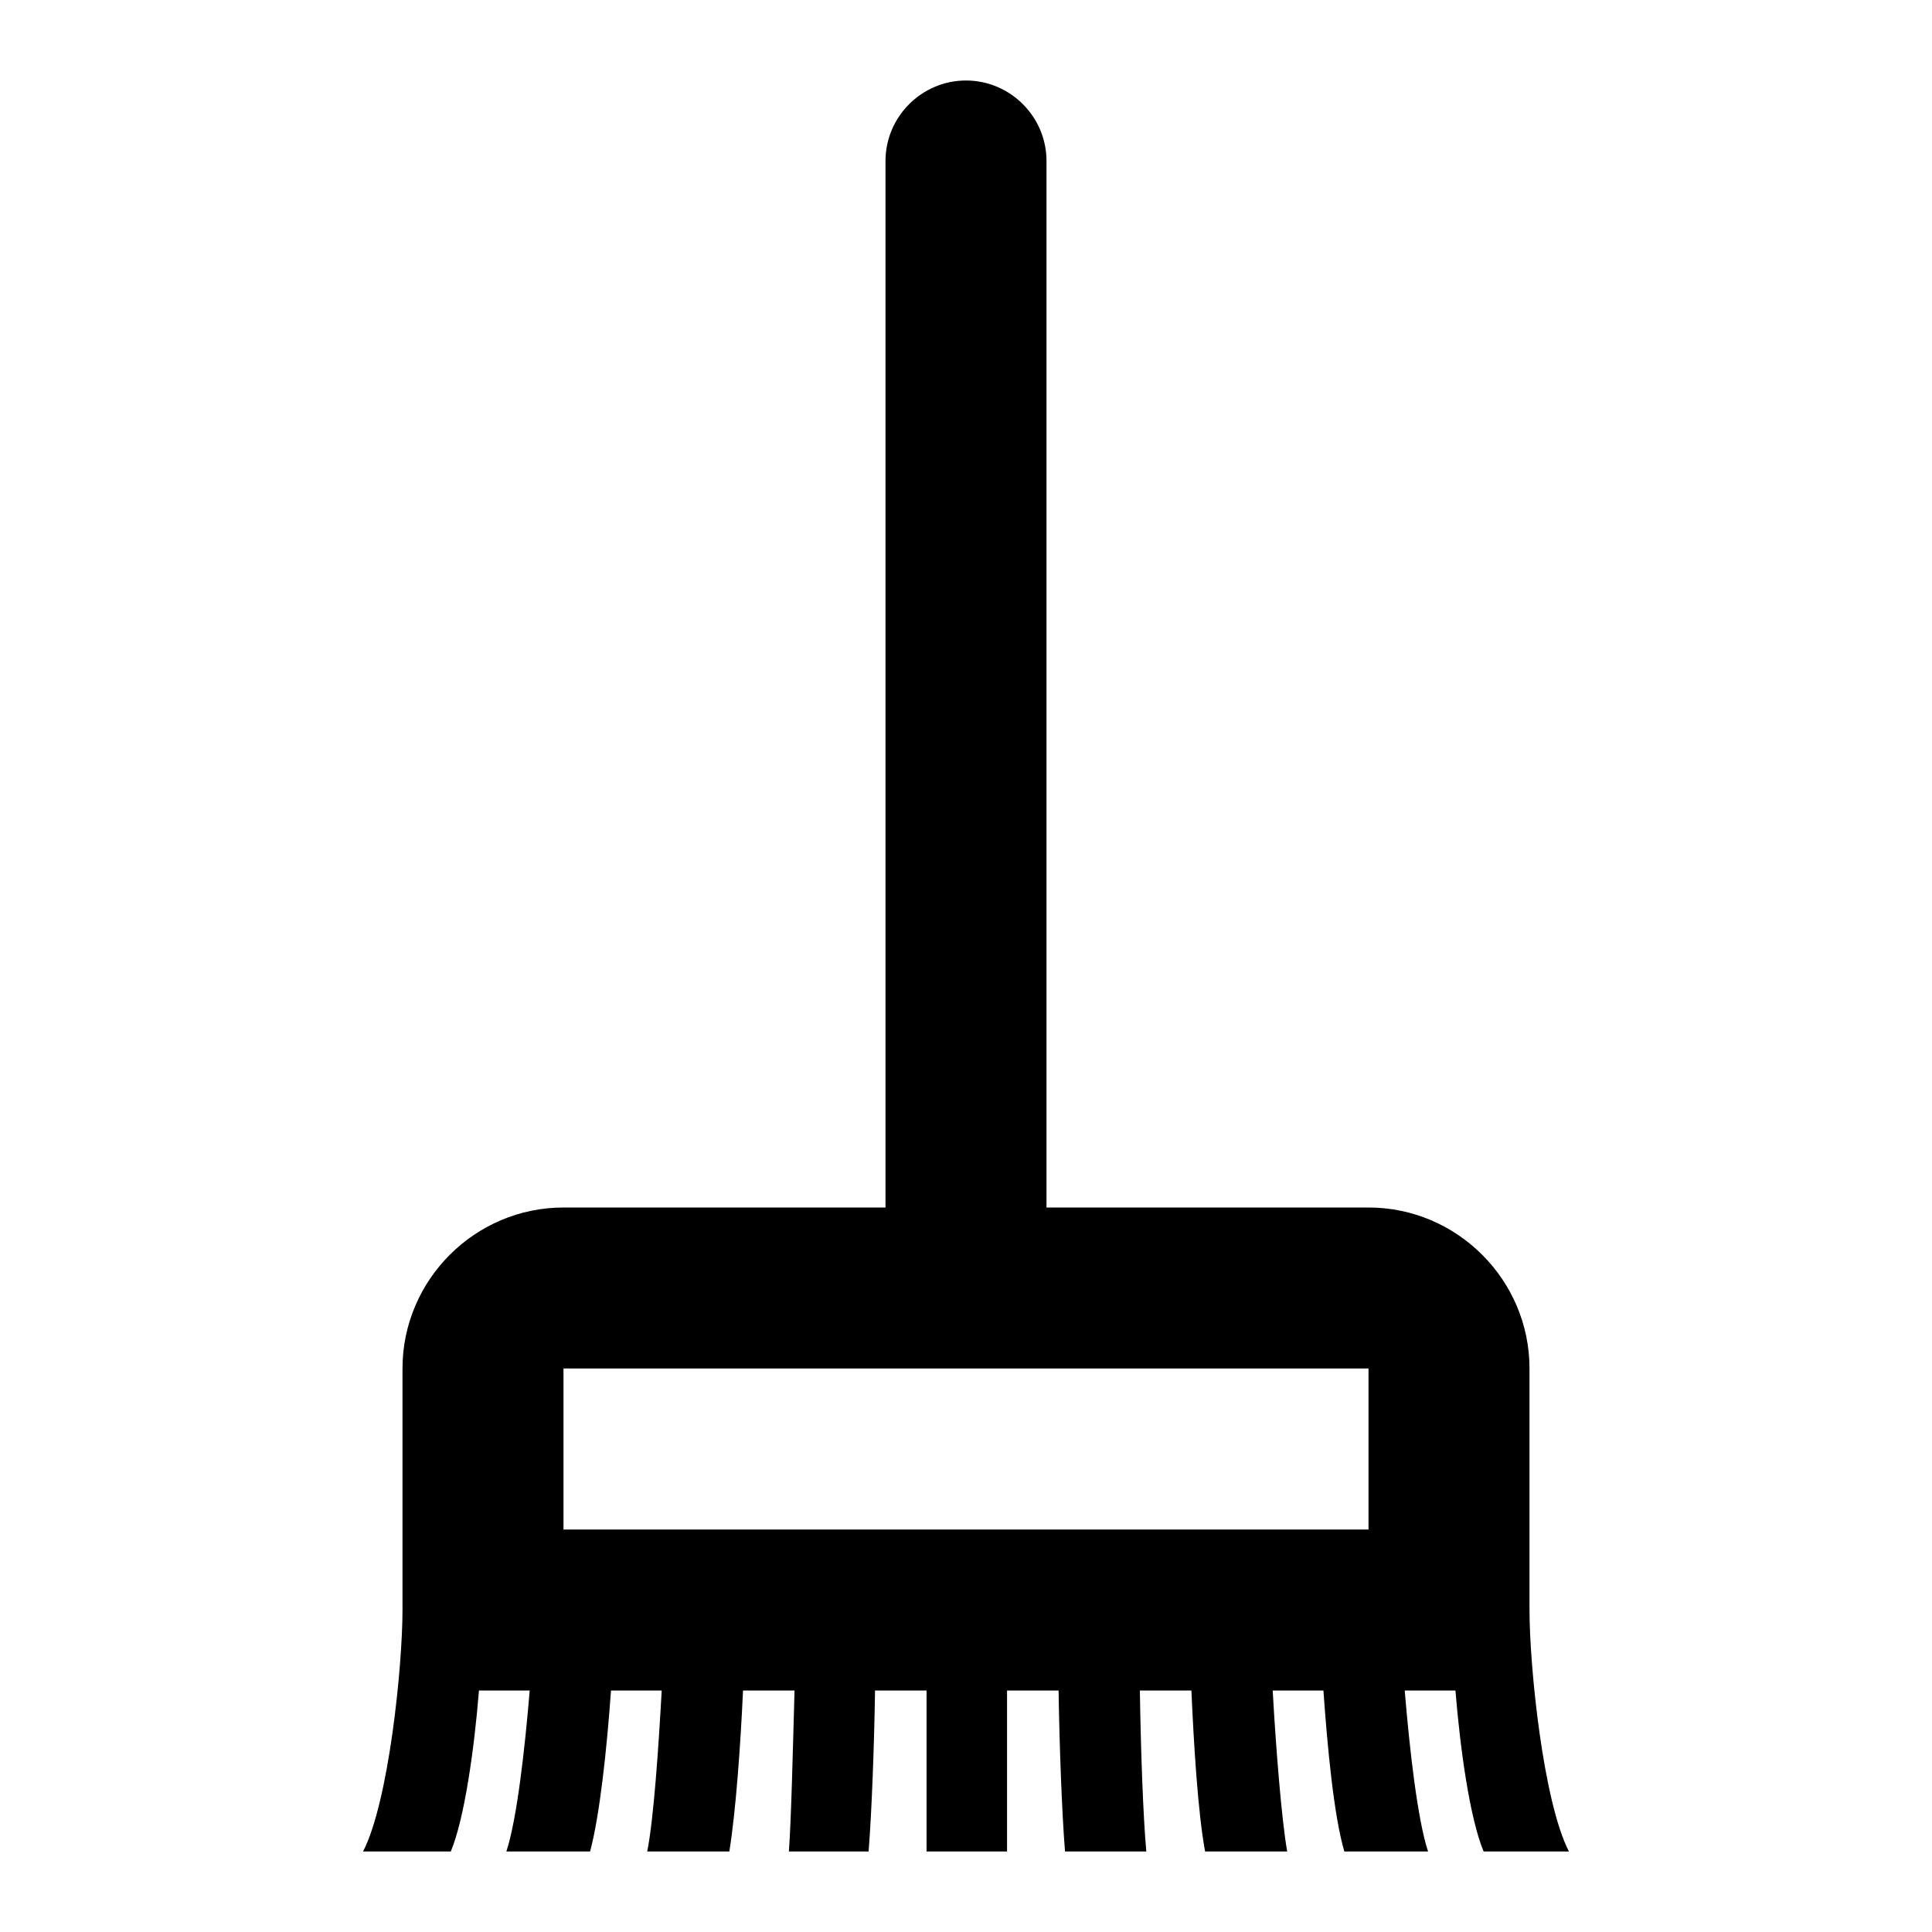
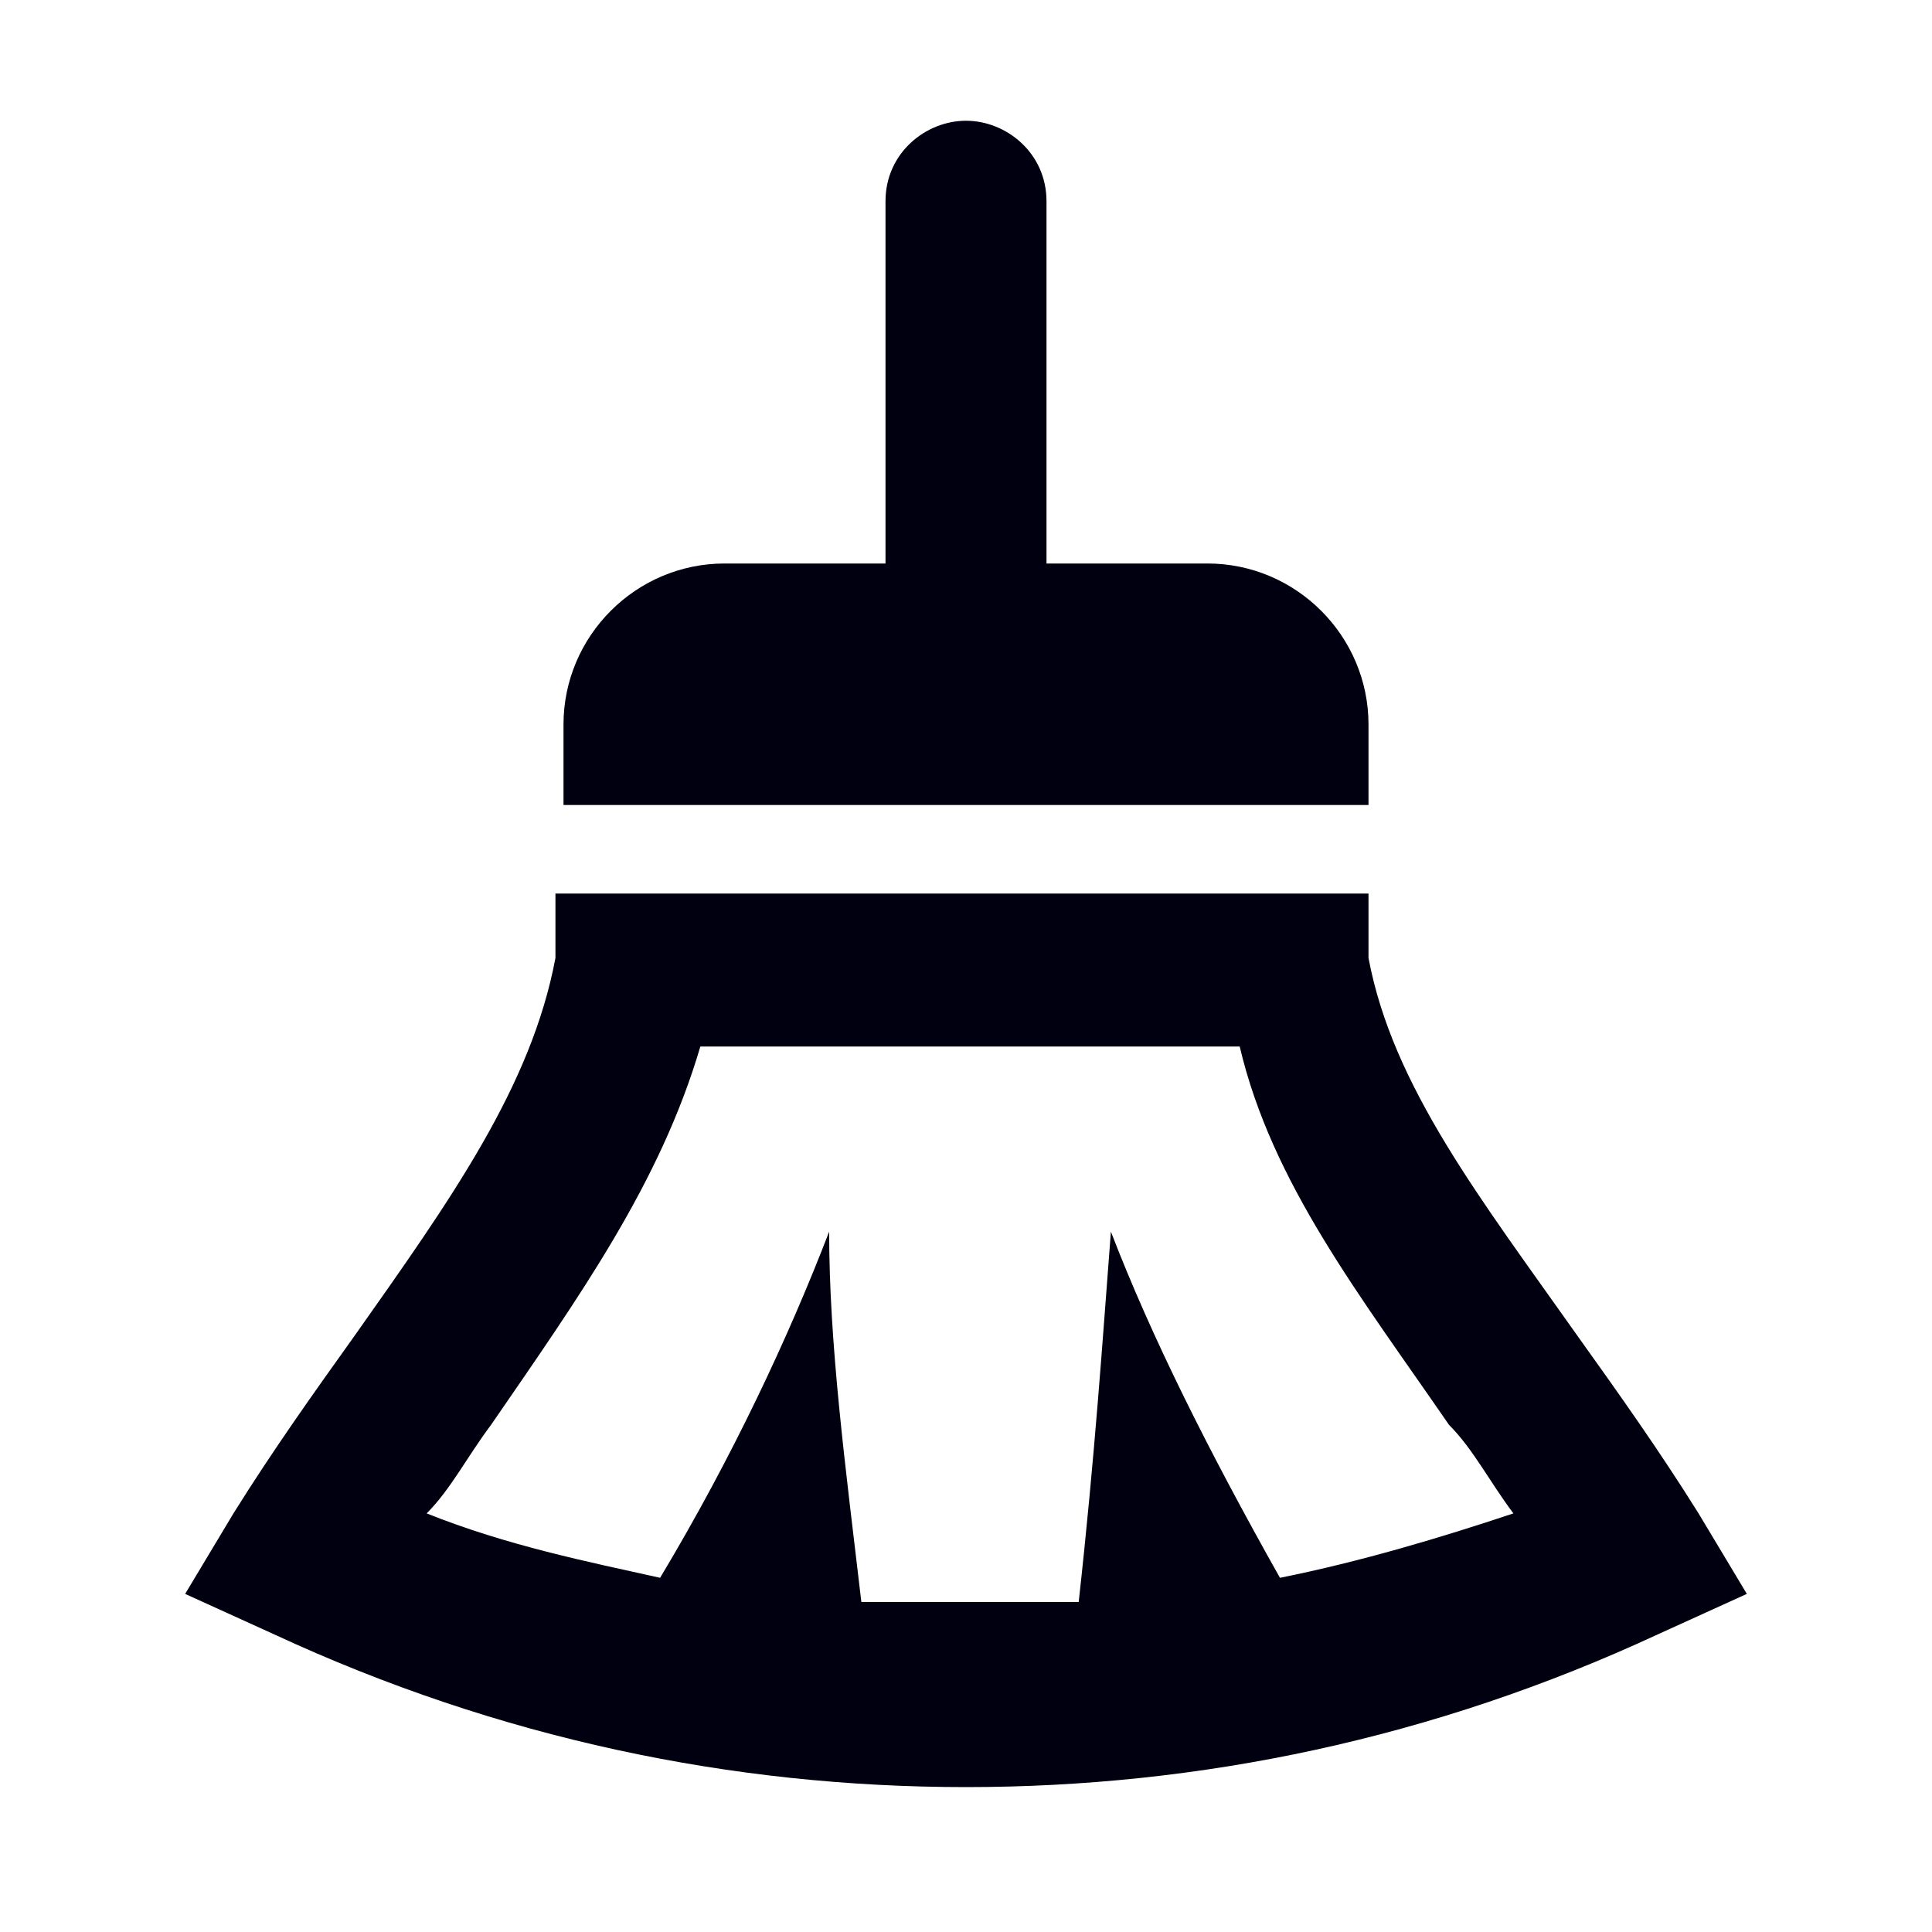
<svg xmlns="http://www.w3.org/2000/svg" viewBox="0 0 24 24">
-   <path d="M18.4,23h1.09c-.32-.62-.49-2.3-.49-3v-3c0-1.1-.9-2-2-2h-4V2c0-.55-.45-1-1-1s-1,.45-1,1V15H7c-1.1,0-2,.9-2,2v3c0,.7-.17,2.38-.49,3h1.09c.17-.41,.29-1.26,.35-2h.63c-.06,.73-.16,1.61-.29,2h1.04c.12-.44,.21-1.29,.26-2h.63c-.04,.72-.1,1.6-.18,2h1.02c.08-.49,.14-1.33,.17-2h.64c-.02,.7-.04,1.58-.07,2h.99c.04-.5,.07-1.34,.08-2h.64v2h1v-2h.64c.01,.66,.04,1.5,.08,2h1.01c-.04-.43-.07-1.3-.08-2h.64c.03,.67,.08,1.51,.17,2h1.02c-.07-.4-.14-1.28-.18-2h.63c.05,.71,.13,1.56,.26,2h1.04c-.13-.39-.23-1.27-.29-2h.63c.06,.74,.18,1.59,.35,2Zm-11.4-6h10v2H7v-2Z" />
+   <path d="M17,9v1H7v-1c0-1.1,.9-2,2-2h2V2.5c0-.6,.5-1,1-1s1,.4,1,1V7h2c1.1,0,2,.9,2,2Zm4.7,10.8l-1.1,.5c-2.8,1.3-5.7,1.9-8.6,1.9s-5.8-.6-8.6-1.9l-1.1-.5,.6-1c.5-.8,1-1.5,1.5-2.2,1.2-1.7,2.2-3.1,2.5-4.7v-.8h10.1v.8c.3,1.6,1.4,3,2.6,4.7,.5,.7,1,1.4,1.5,2.2l.6,1Zm-13-6.8c-.5,1.7-1.5,3.1-2.6,4.7-.3,.4-.5,.8-.8,1.1,1,.4,2,.6,2.9,.8,.9-1.5,1.6-3,2.1-4.3,0,1.4,.2,2.9,.4,4.6,.9,0,1.8,0,2.7,0,.2-1.8,.3-3.3,.4-4.6,.5,1.3,1.2,2.7,2.1,4.3,1-.2,2-.5,2.9-.8-.3-.4-.5-.8-.8-1.1-1.1-1.6-2.2-3-2.6-4.7h-6.6Z" fill="#001" />
+   <path fill="none" stroke="#000" stroke-miterlimit="10" stroke-width=".5" d="M-444 -12H36V468H-444z" />
</svg>
